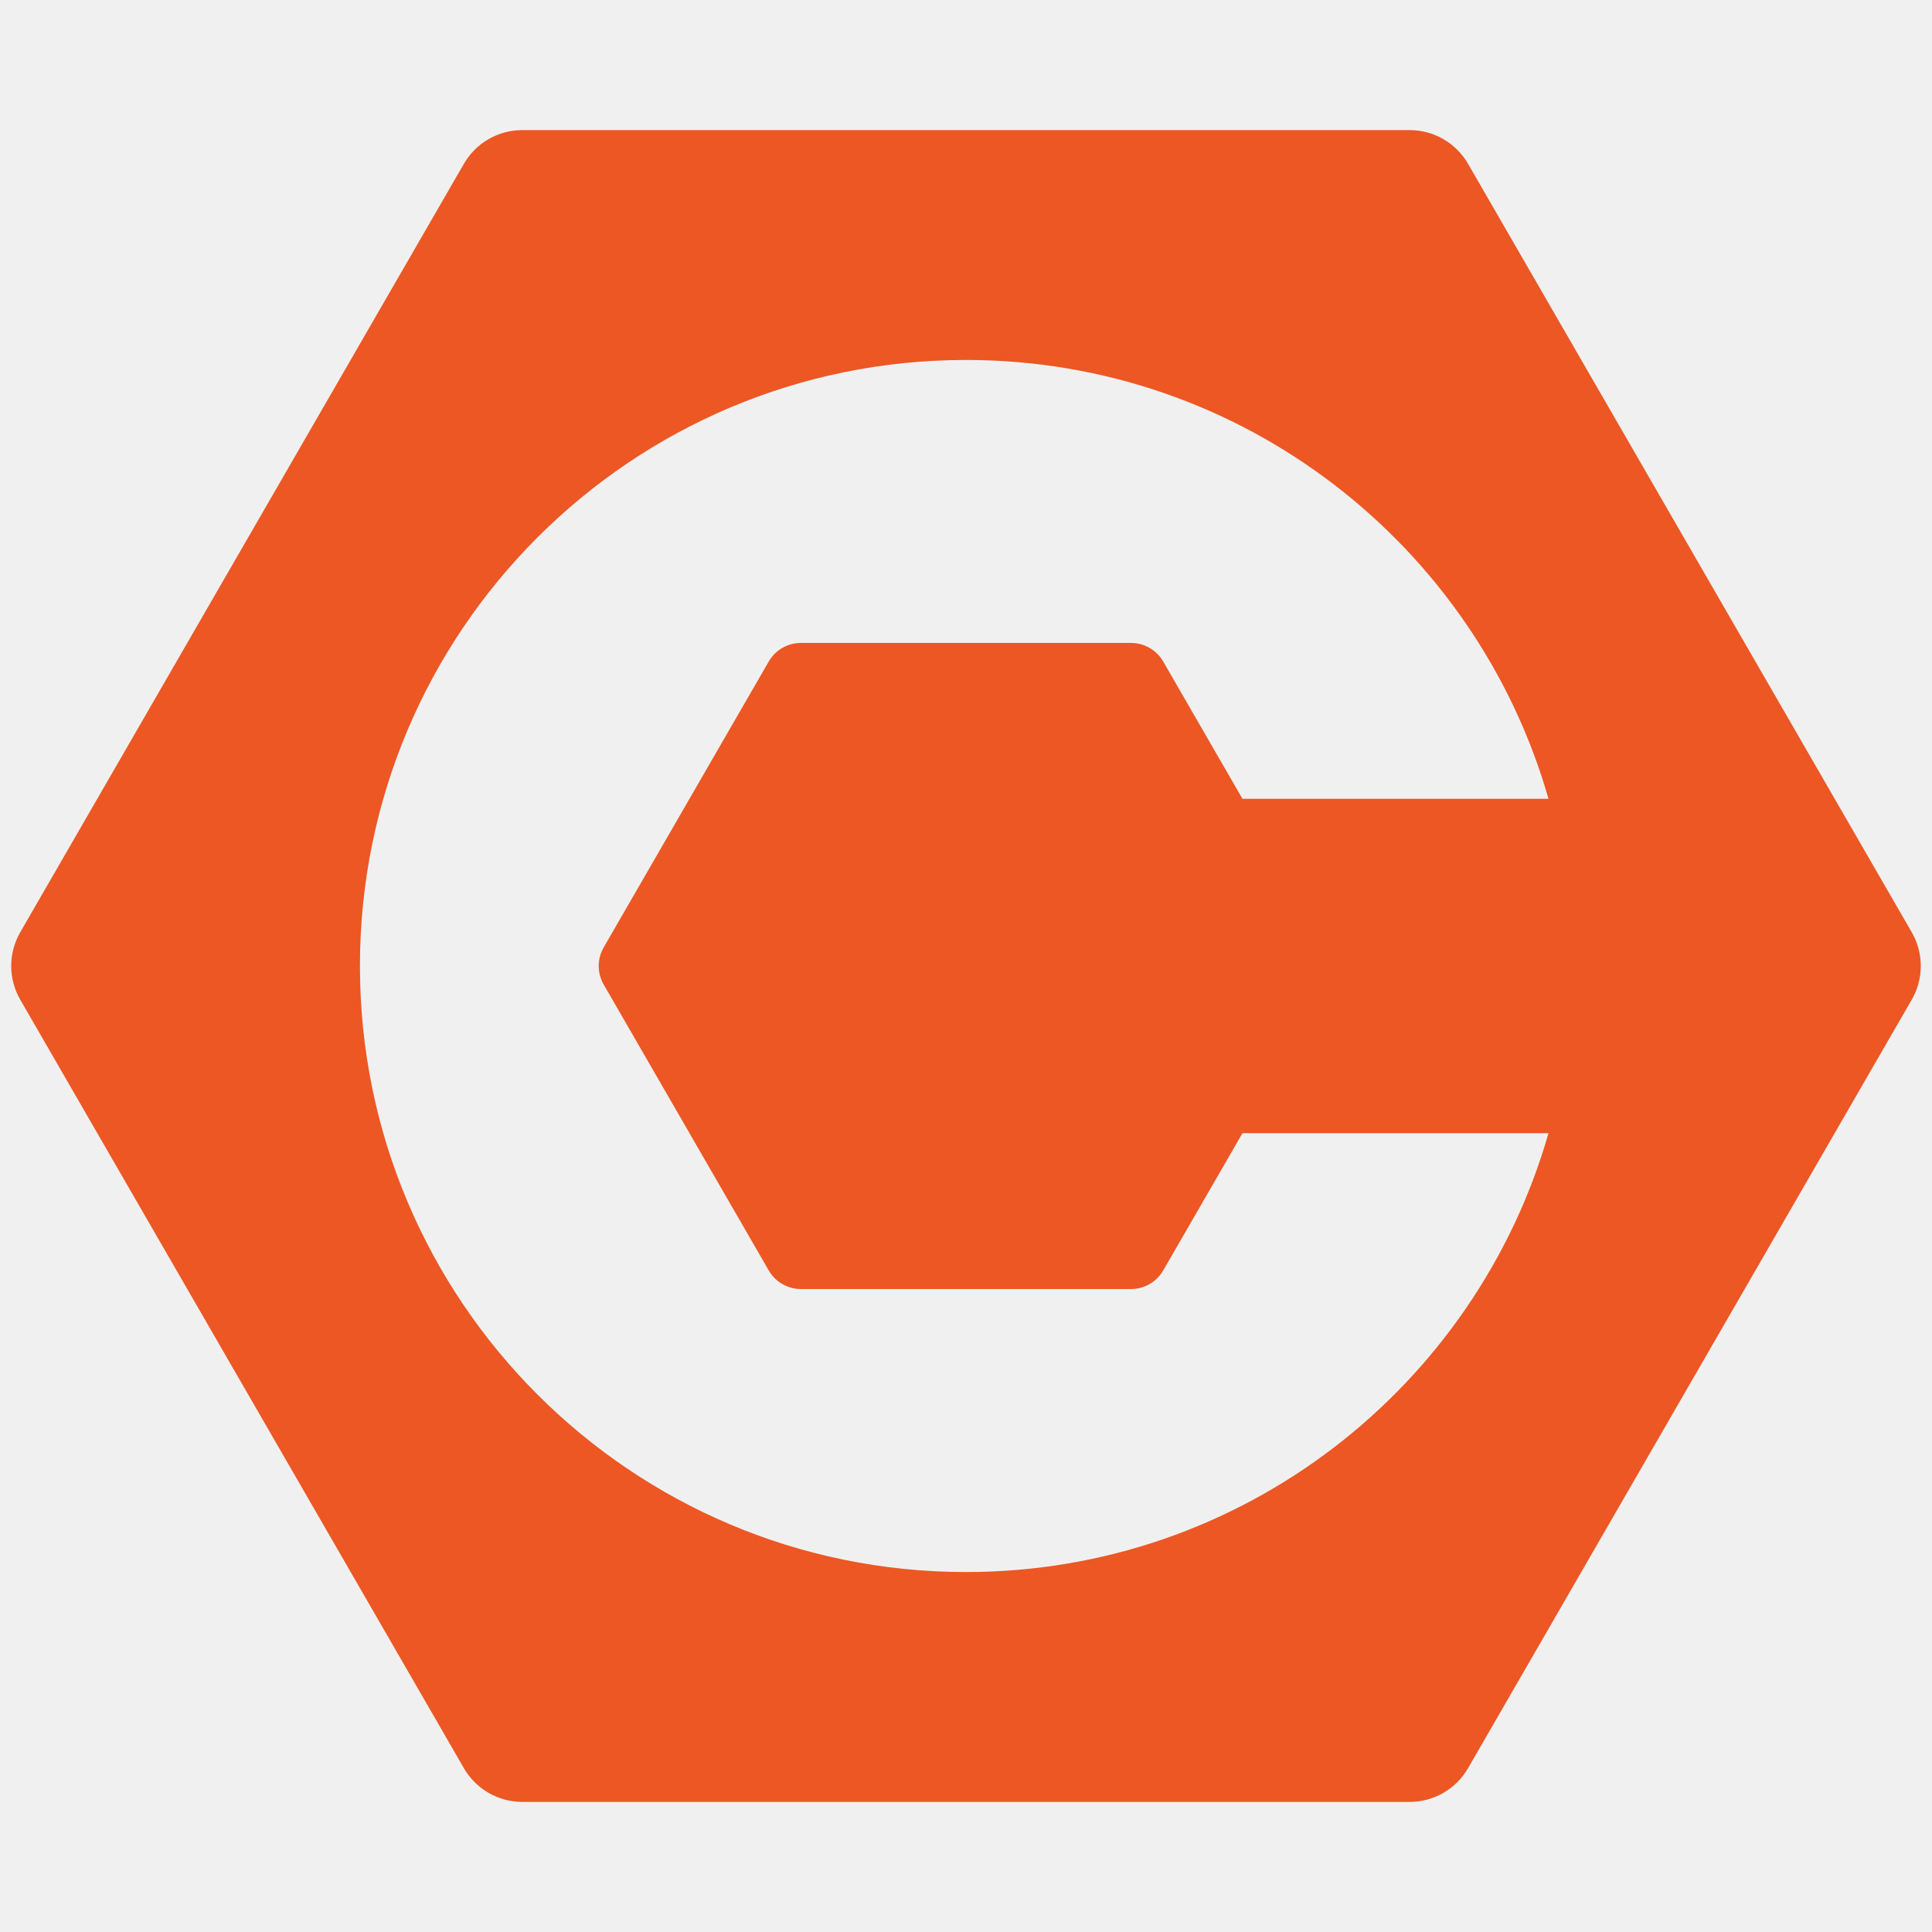
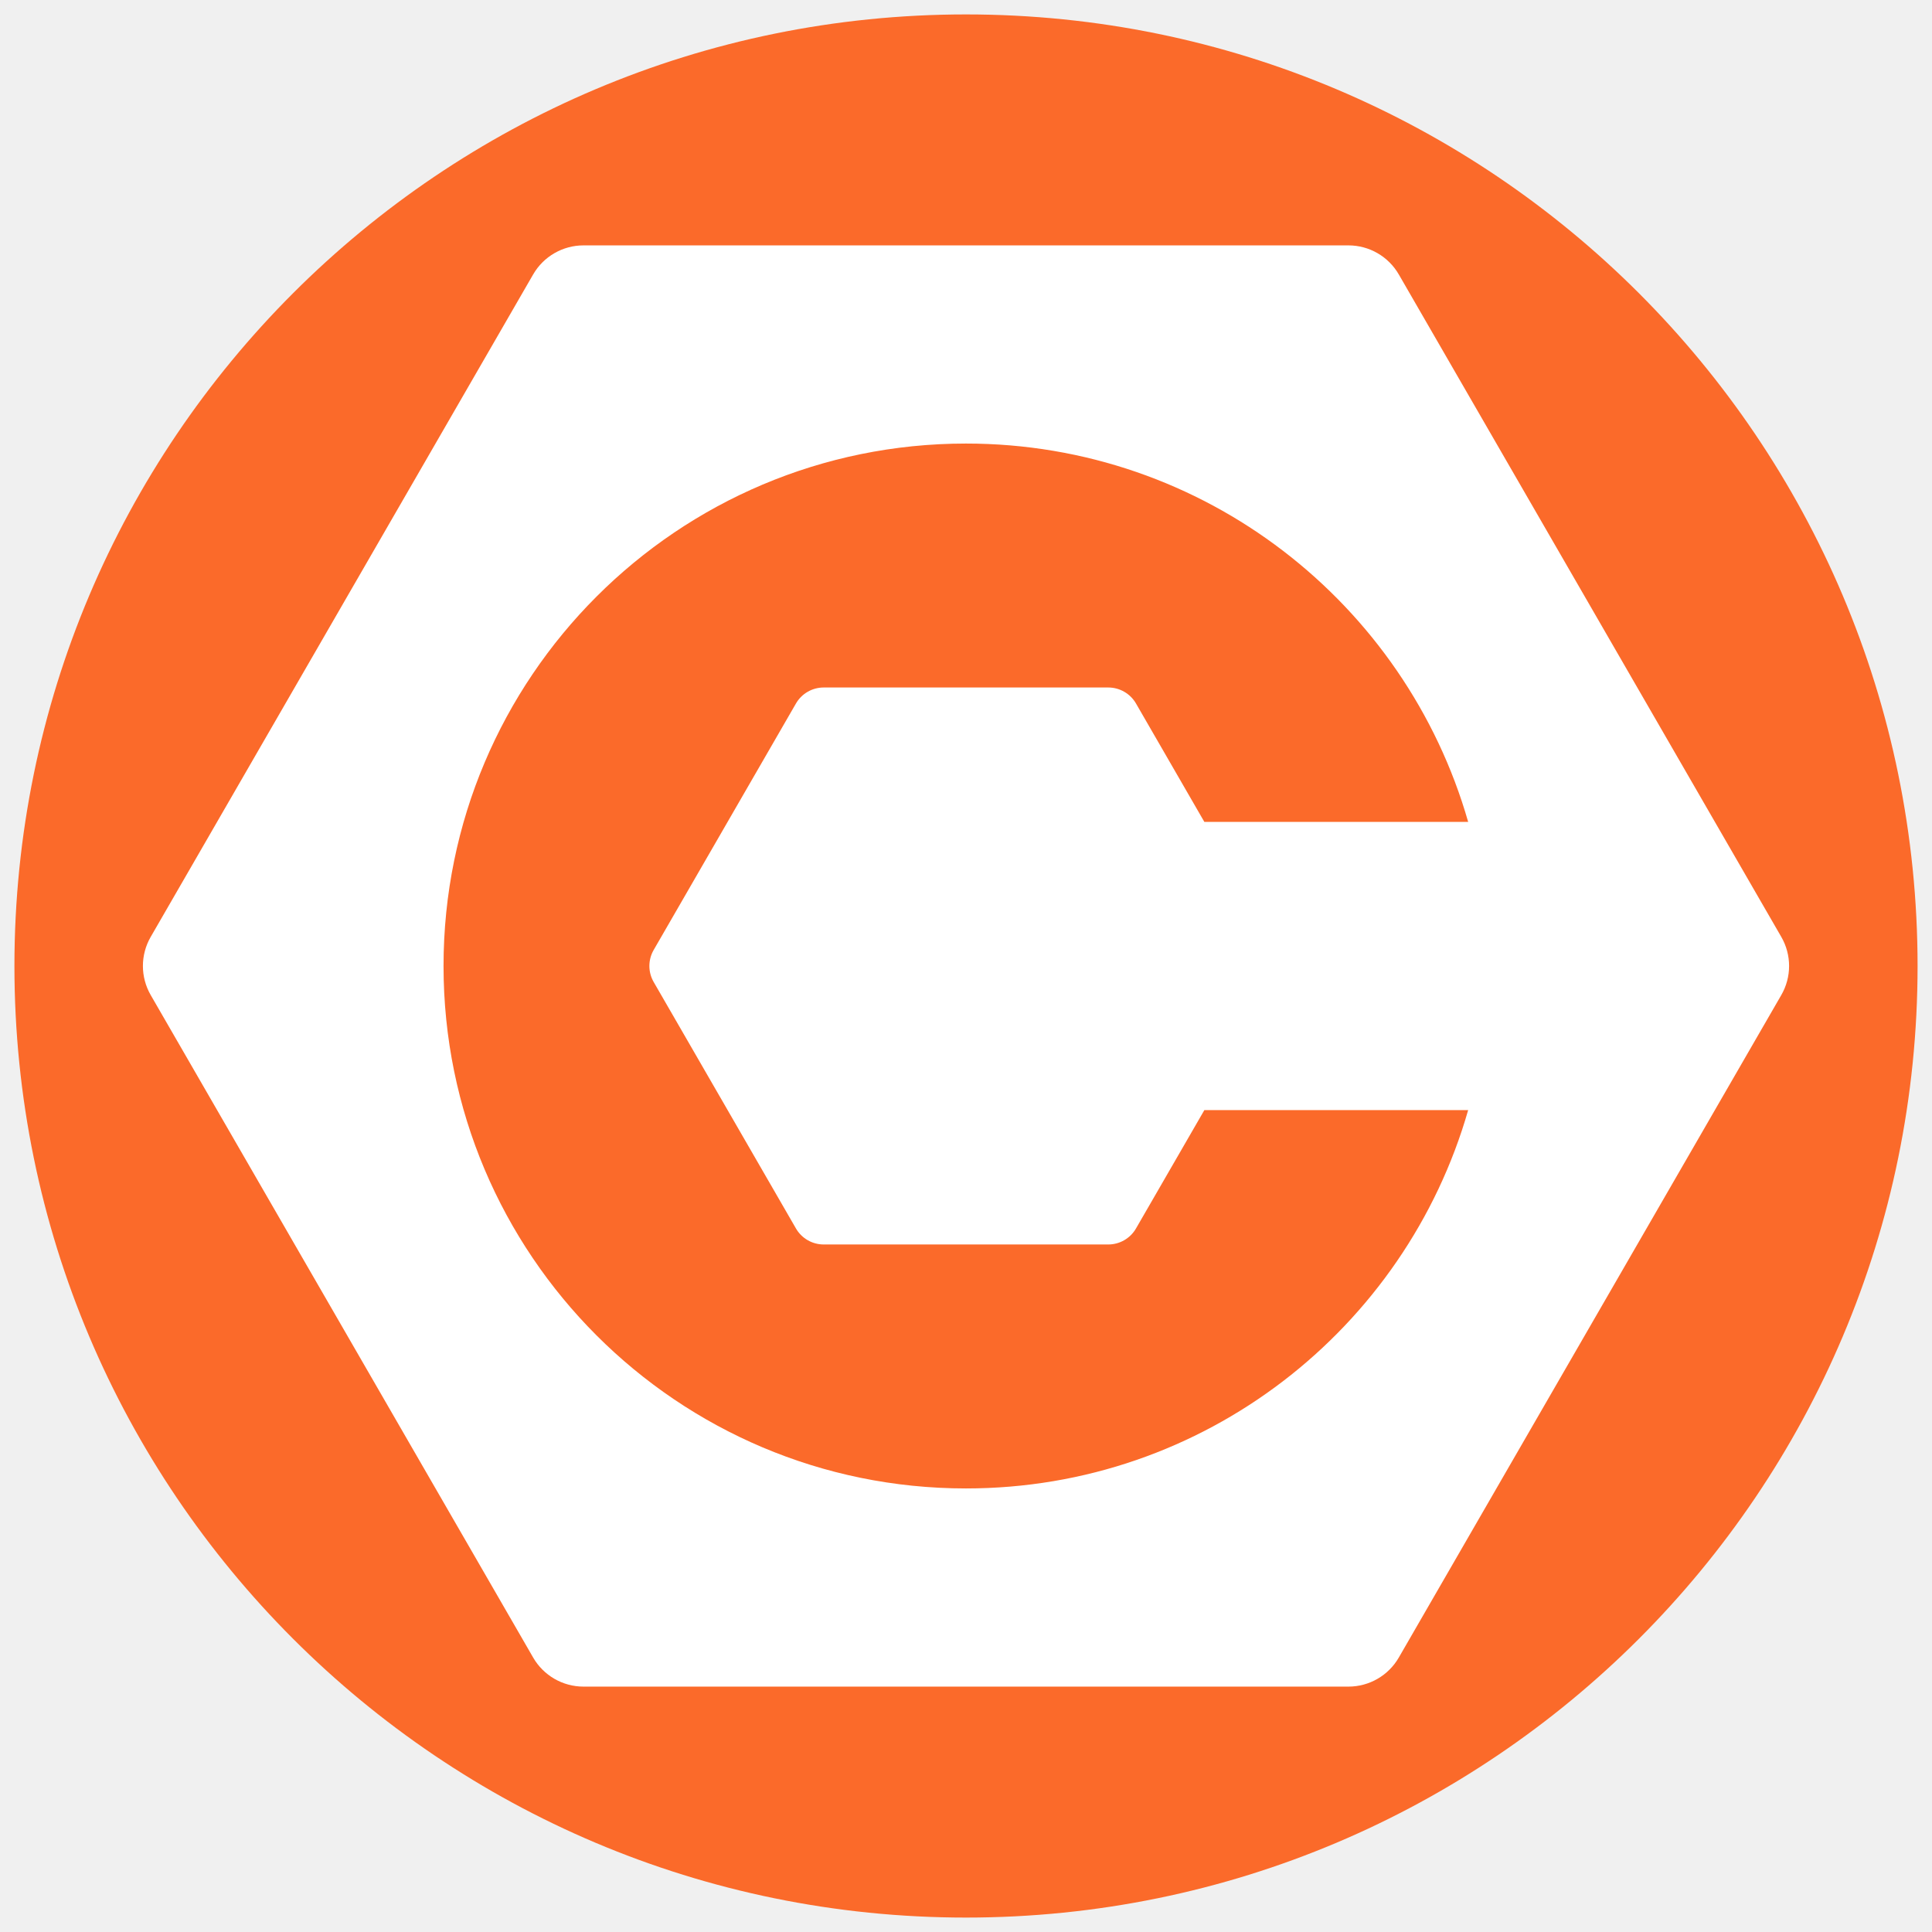
- <svg xmlns="http://www.w3.org/2000/svg" width="100%" height="100%" viewBox="0 0 400 400" version="1.1" xml:space="preserve" style="fill-rule:evenodd;clip-rule:evenodd;stroke-linejoin:round;stroke-miterlimit:1.414;">
-   <g transform="matrix(1,0,0,1,2.322,26.934)">
-     <path d="M393.484,166.079L301.621,6.979C299.125,2.661 294.518,0 289.529,0L105.813,0C100.825,0 96.216,2.661 93.722,6.979L1.87,166.079C-0.624,170.4 -0.624,175.721 1.87,180.04L93.722,339.15C96.216,343.471 100.826,346.132 105.813,346.132L289.529,346.132C294.517,346.132 299.129,343.471 301.621,339.152L393.484,180.042C395.98,175.721 395.98,170.399 393.484,166.079ZM197.672,298.539C128.374,298.539 72.2,242.36 72.2,173.064C72.2,103.76 128.374,47.592 197.672,47.592C254.959,47.592 303.25,85.995 318.28,138.455L254.92,138.455L238.508,110.026C237.133,107.646 234.594,106.18 231.847,106.18L163.498,106.18C160.751,106.18 158.212,107.646 156.837,110.026L122.667,169.216C121.293,171.596 121.293,174.528 122.667,176.907L156.837,236.099C158.212,238.479 160.751,239.946 163.498,239.946L231.847,239.946C234.594,239.946 237.133,238.479 238.506,236.099L254.92,207.679L318.28,207.679C303.246,260.133 254.957,298.539 197.672,298.539Z" style="fill:rgb(236,87,36);fill-rule:nonzero;" />
-   </g>
+ <svg xmlns="http://www.w3.org/2000/svg" clip-rule="evenodd" fill-rule="evenodd" stroke-linejoin="round" stroke-miterlimit="1.414" viewBox="0 0 464 464">
+   <circle cx="232" cy="232" fill="#fb6a2a" r="228.535" />
+   <path d="m393.484 166.079-91.863-159.1c-2.496-4.318-7.103-6.979-12.092-6.979h-183.716c-4.988 0-9.597 2.661-12.091 6.979l-91.852 159.1c-2.494 4.321-2.494 9.642 0 13.961l91.852 159.11c2.494 4.321 7.104 6.982 12.091 6.982h183.716c4.988 0 9.6-2.661 12.092-6.98l91.863-159.11c2.496-4.321 2.496-9.643 0-13.963zm-195.812 132.46c-69.298 0-125.472-56.179-125.472-125.475 0-69.304 56.174-125.472 125.472-125.472 57.287 0 105.578 38.403 120.608 90.863h-63.36l-16.412-28.429c-1.375-2.38-3.914-3.846-6.661-3.846h-68.349c-2.747 0-5.286 1.466-6.661 3.846l-34.17 59.19c-1.374 2.38-1.374 5.312 0 7.691l34.17 59.192c1.375 2.38 3.914 3.847 6.661 3.847h68.349c2.747 0 5.286-1.467 6.659-3.847l16.414-28.42h63.36c-15.034 52.454-63.323 90.86-120.608 90.86z" fill="#fff" fill-rule="nonzero" transform="translate(34.322 58.934)" />
</svg>
